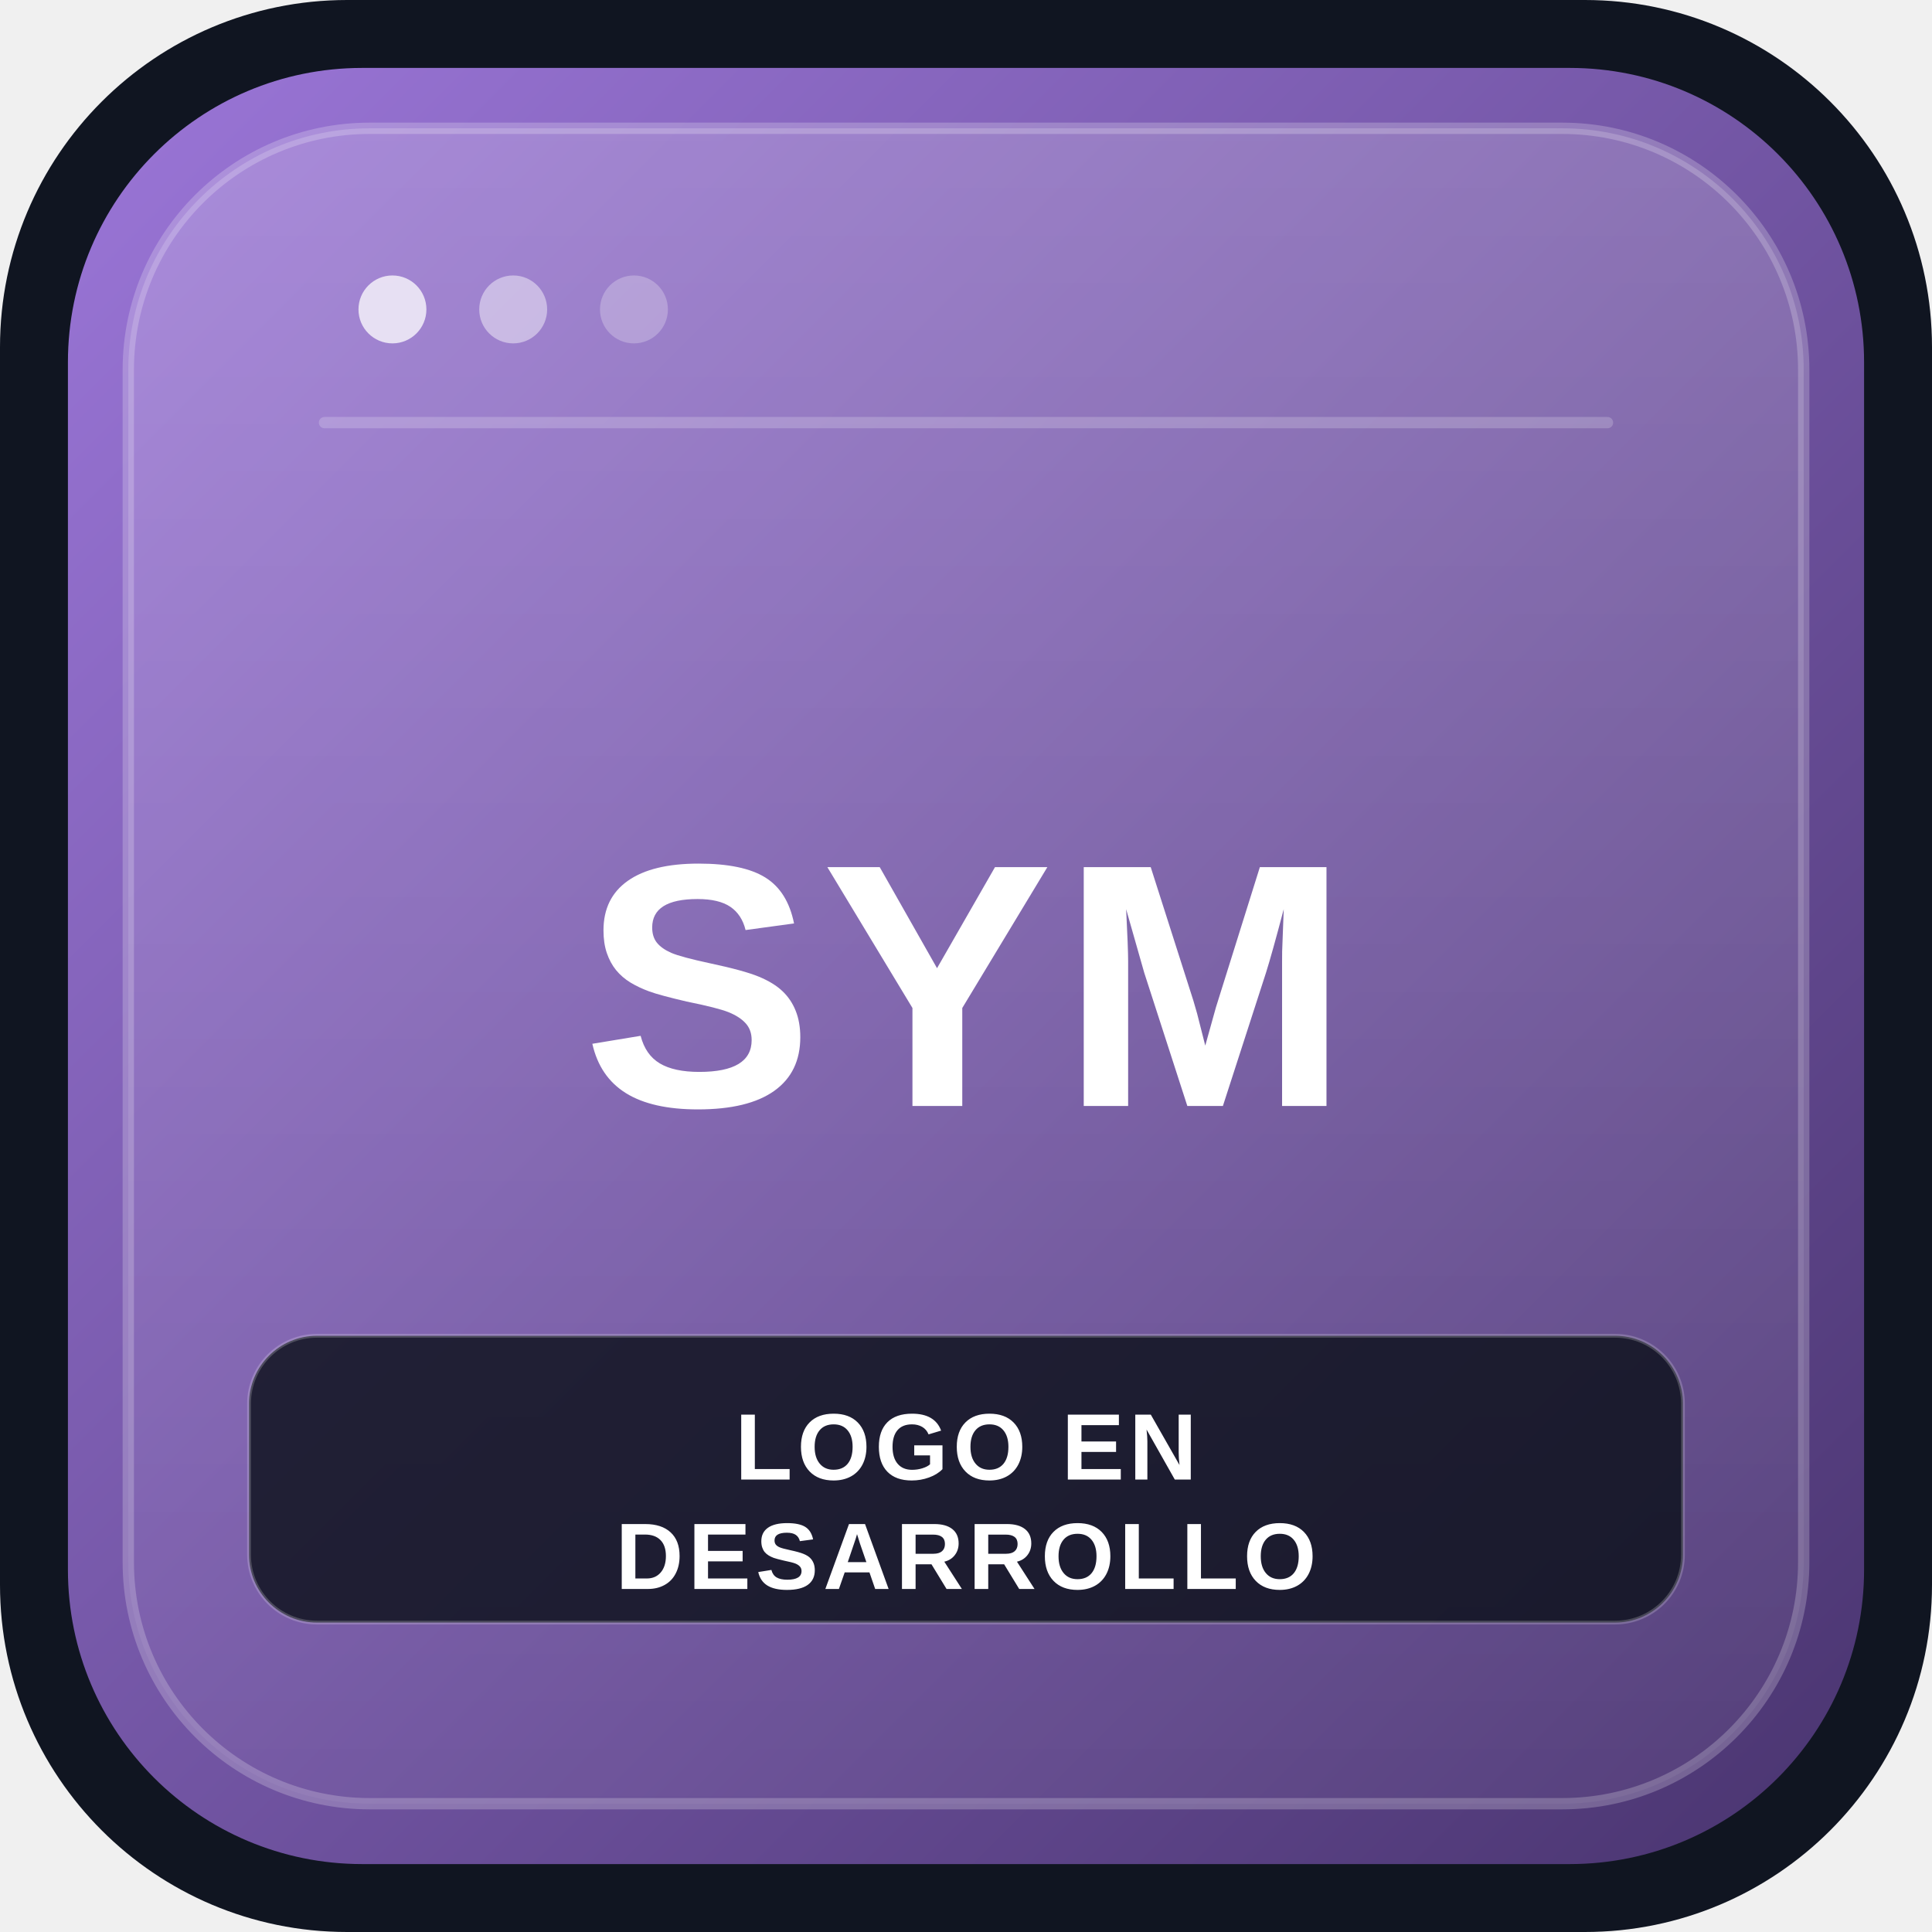
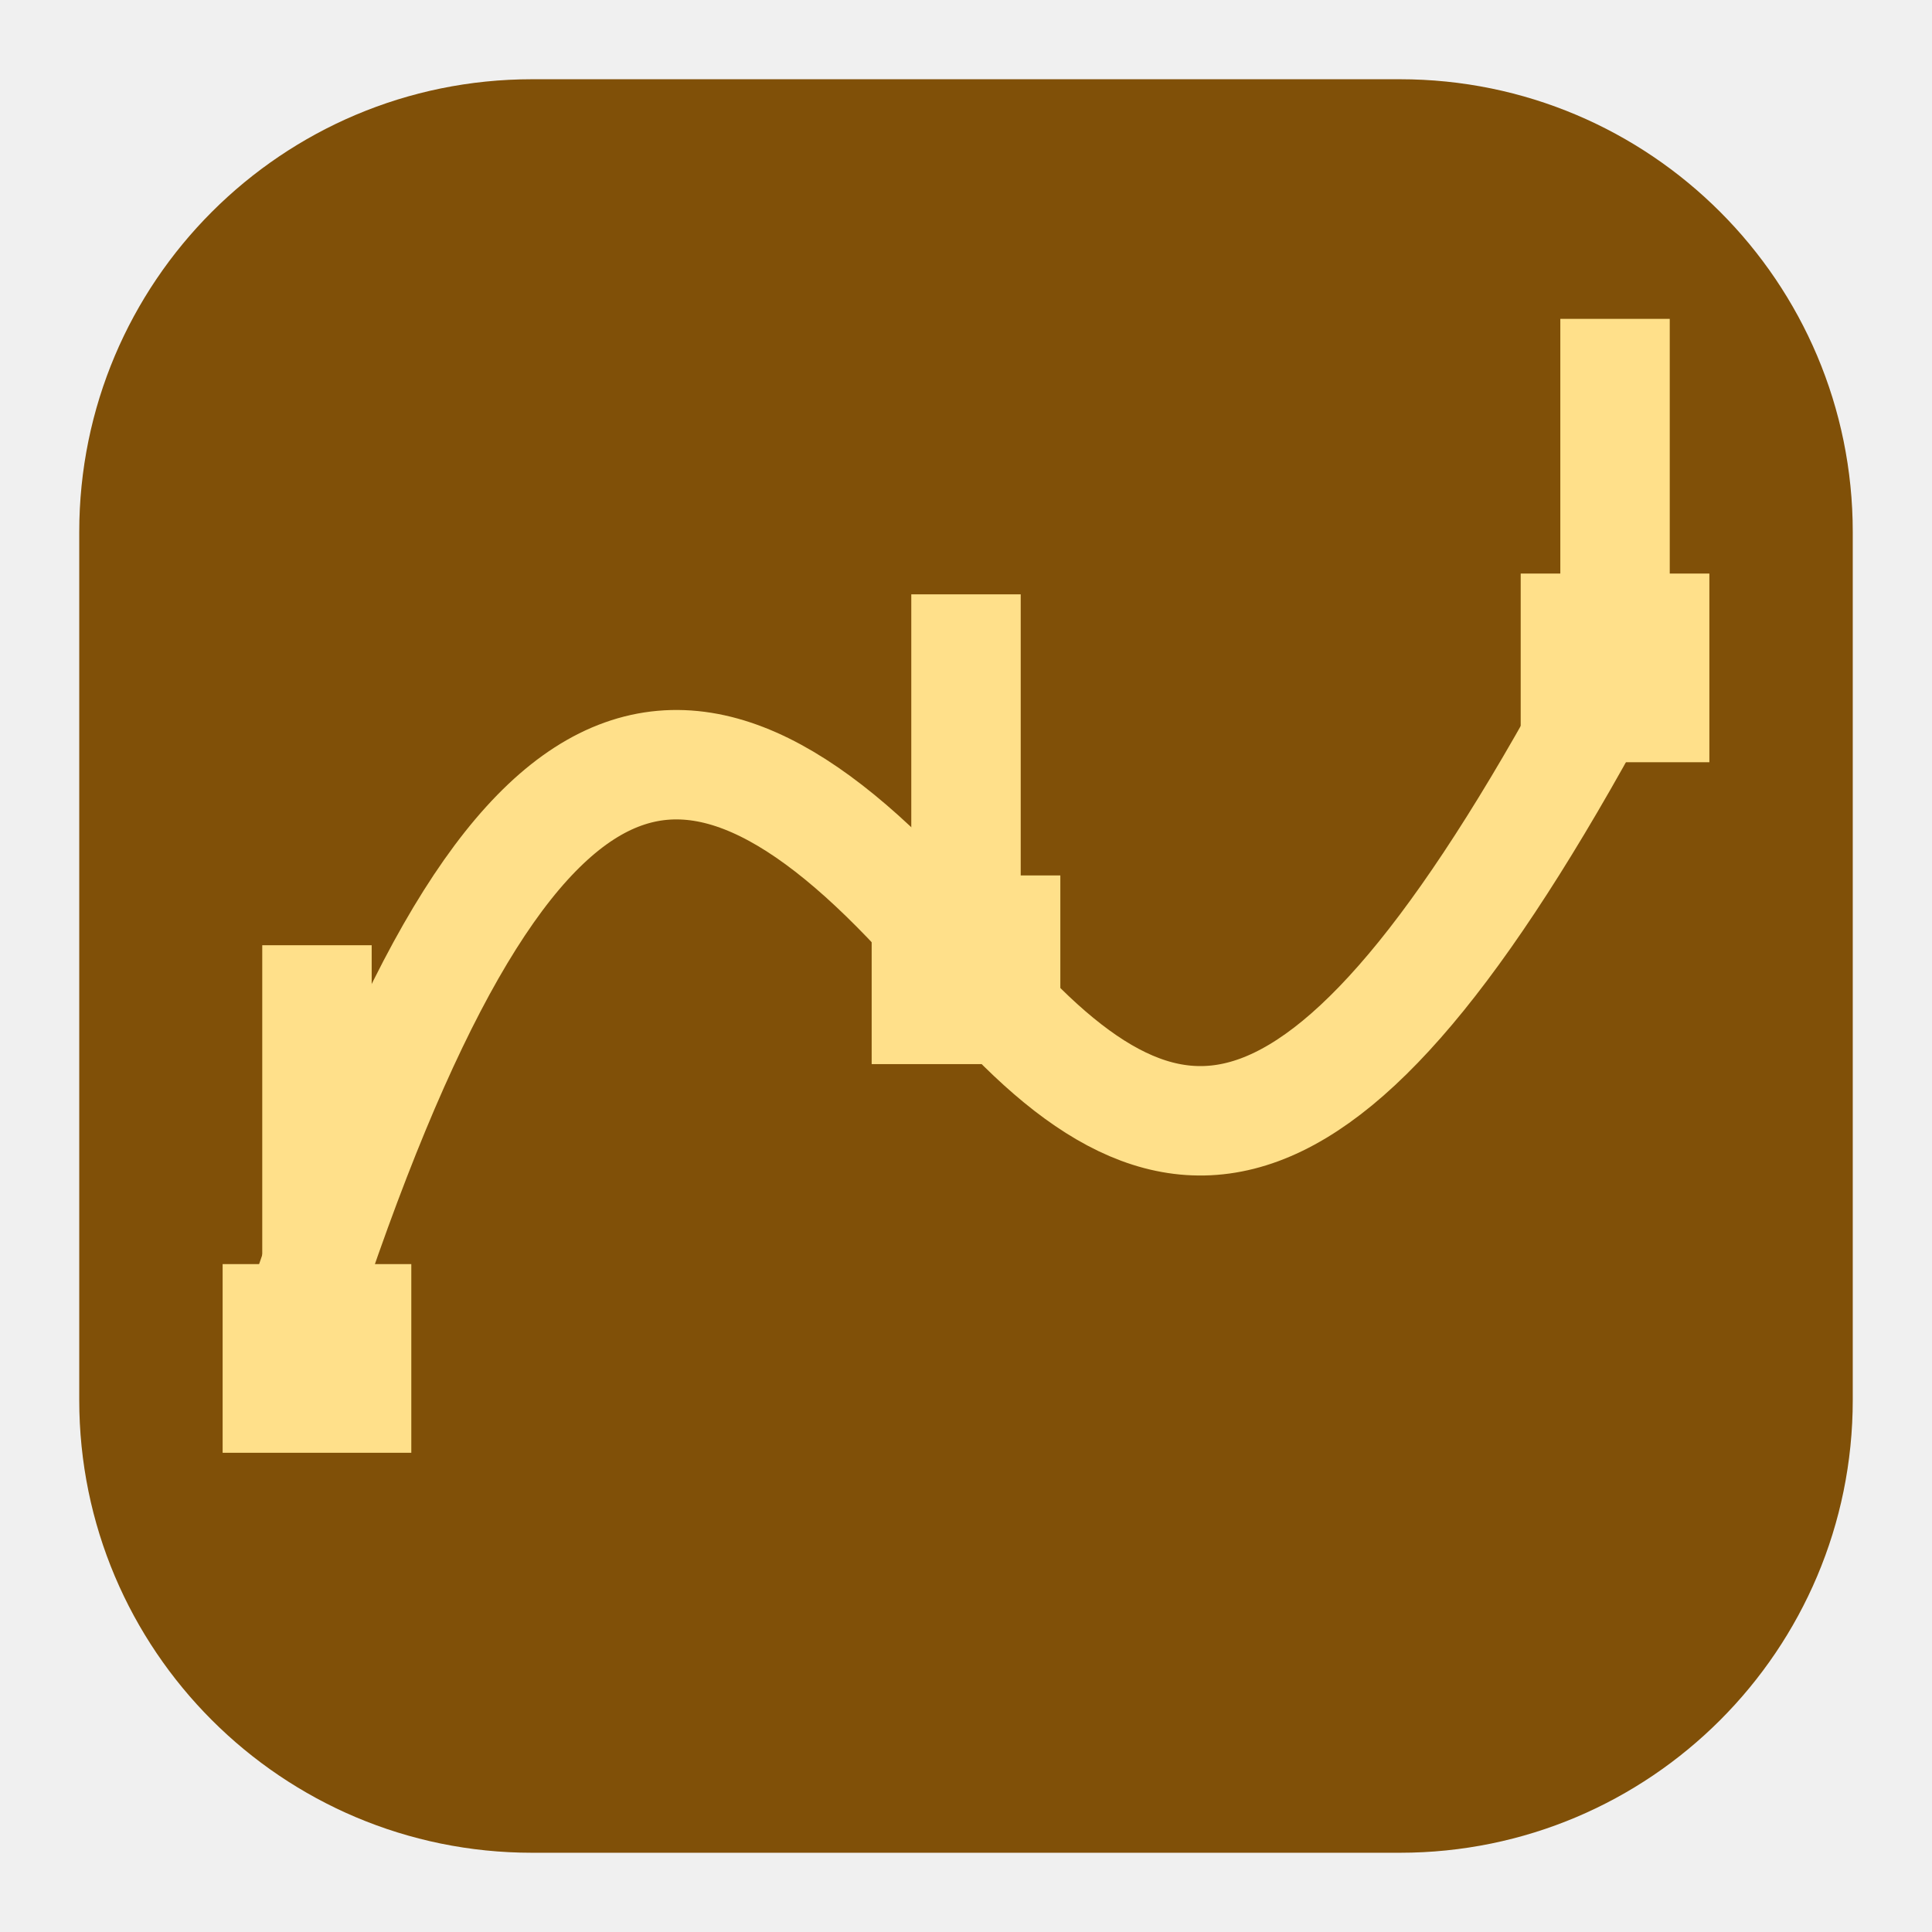
<svg xmlns="http://www.w3.org/2000/svg" width="512" height="512" viewBox="0 0 512 512" role="img" aria-labelledby="title desc">
-   <defs>
-     <linearGradient id="bg" x1="0" y1="0" x2="1" y2="1">
-       <stop offset="0" stop-color="#9B76D8" />
-       <stop offset="1" stop-color="#49346F" />
-     </linearGradient>
-     <linearGradient id="panel" x1="0" y1="0" x2="0" y2="1">
-       <stop offset="0" stop-color="#FFFFFF" stop-opacity=".18" />
-       <stop offset="1" stop-color="#FFFFFF" stop-opacity=".04" />
-     </linearGradient>
-   </defs>
-   <rect width="512" height="512" rx="92" fill="#101521" />
-   <rect x="18" y="18" width="476" height="476" rx="78" fill="url(#bg)" />
-   <rect x="34" y="34" width="444" height="444" rx="64" fill="url(#panel)" stroke="#FFFFFF" stroke-opacity=".22" stroke-width="3" />
-   <path d="M86 112h340" stroke="#FFFFFF" stroke-opacity=".2" stroke-width="3" stroke-linecap="round" />
-   <circle cx="104" cy="82" r="9" fill="#FFFFFF" fill-opacity=".75" />
-   <circle cx="136" cy="82" r="9" fill="#FFFFFF" fill-opacity=".45" />
-   <circle cx="168" cy="82" r="9" fill="#FFFFFF" fill-opacity=".25" />
-   <text x="256" y="267" text-anchor="middle" dominant-baseline="middle" fill="#FFFFFF" font-family="Arial, Helvetica, sans-serif" font-size="92" font-weight="700" letter-spacing="2">SYM</text>
-   <rect x="66" y="354" width="380" height="76" rx="18" fill="#0B101A" fill-opacity=".82" stroke="#FFFFFF" stroke-opacity=".2" />
-   <text x="256" y="385" text-anchor="middle" dominant-baseline="middle" fill="#FFFFFF" font-family="Arial, Helvetica, sans-serif" font-size="25" font-weight="700" letter-spacing="1.2">LOGO EN</text>
-   <text x="256" y="414" text-anchor="middle" dominant-baseline="middle" fill="#FFFFFF" font-family="Arial, Helvetica, sans-serif" font-size="25" font-weight="700" letter-spacing="1.2">DESARROLLO</text>
+   <rect x="21" y="21" width="470" height="470" rx="120" ry="120" fill="#805008" />
+   <g fill="none" stroke="#FFE08A" stroke-width="29" stroke-linecap="square" stroke-linejoin="bevel">
+     <path d="M84 335c55-160 104-160 172-79 54 64 96 64 172-79" />
+     <path d="M84 335v-70 M256 256v-84 M428 177v-78" />
+   </g>
+   <g fill="#FFE08A">
+     <rect x="59" y="335" width="50" height="50" />
+     <rect x="231" y="232" width="50" height="50" />
+     <rect x="403" y="152" width="50" height="50" />
+   </g>
</svg>
